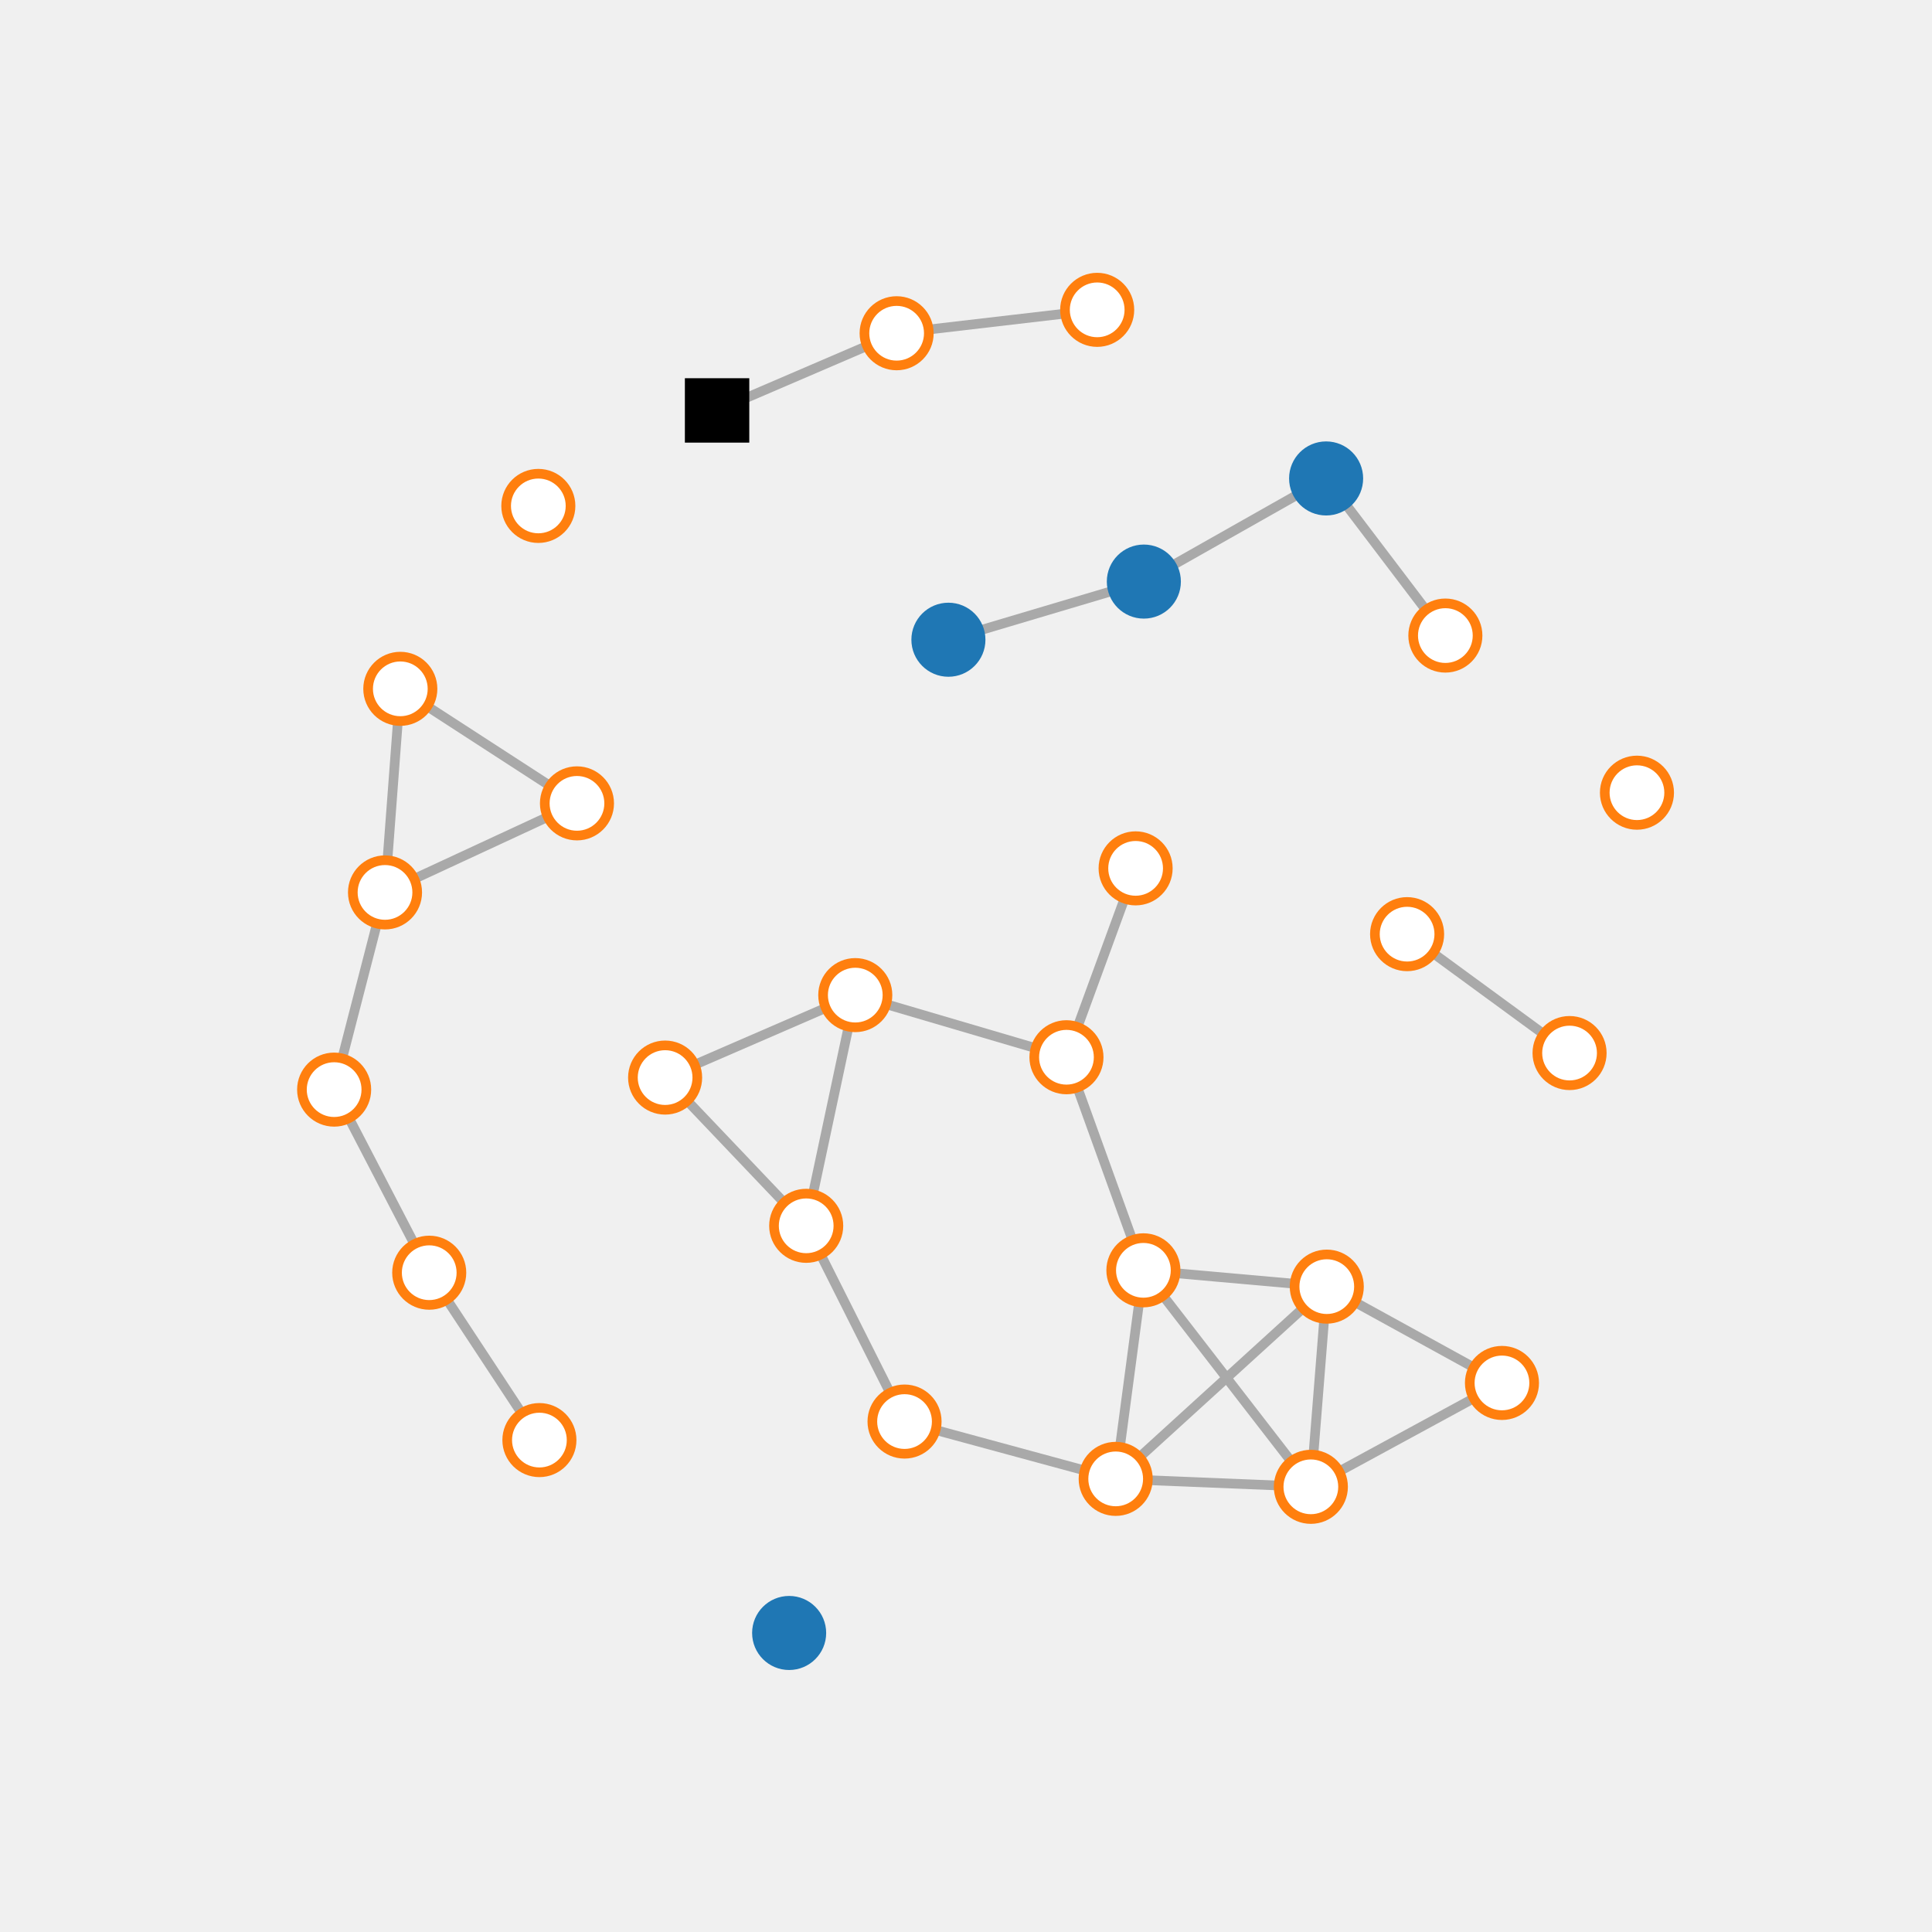
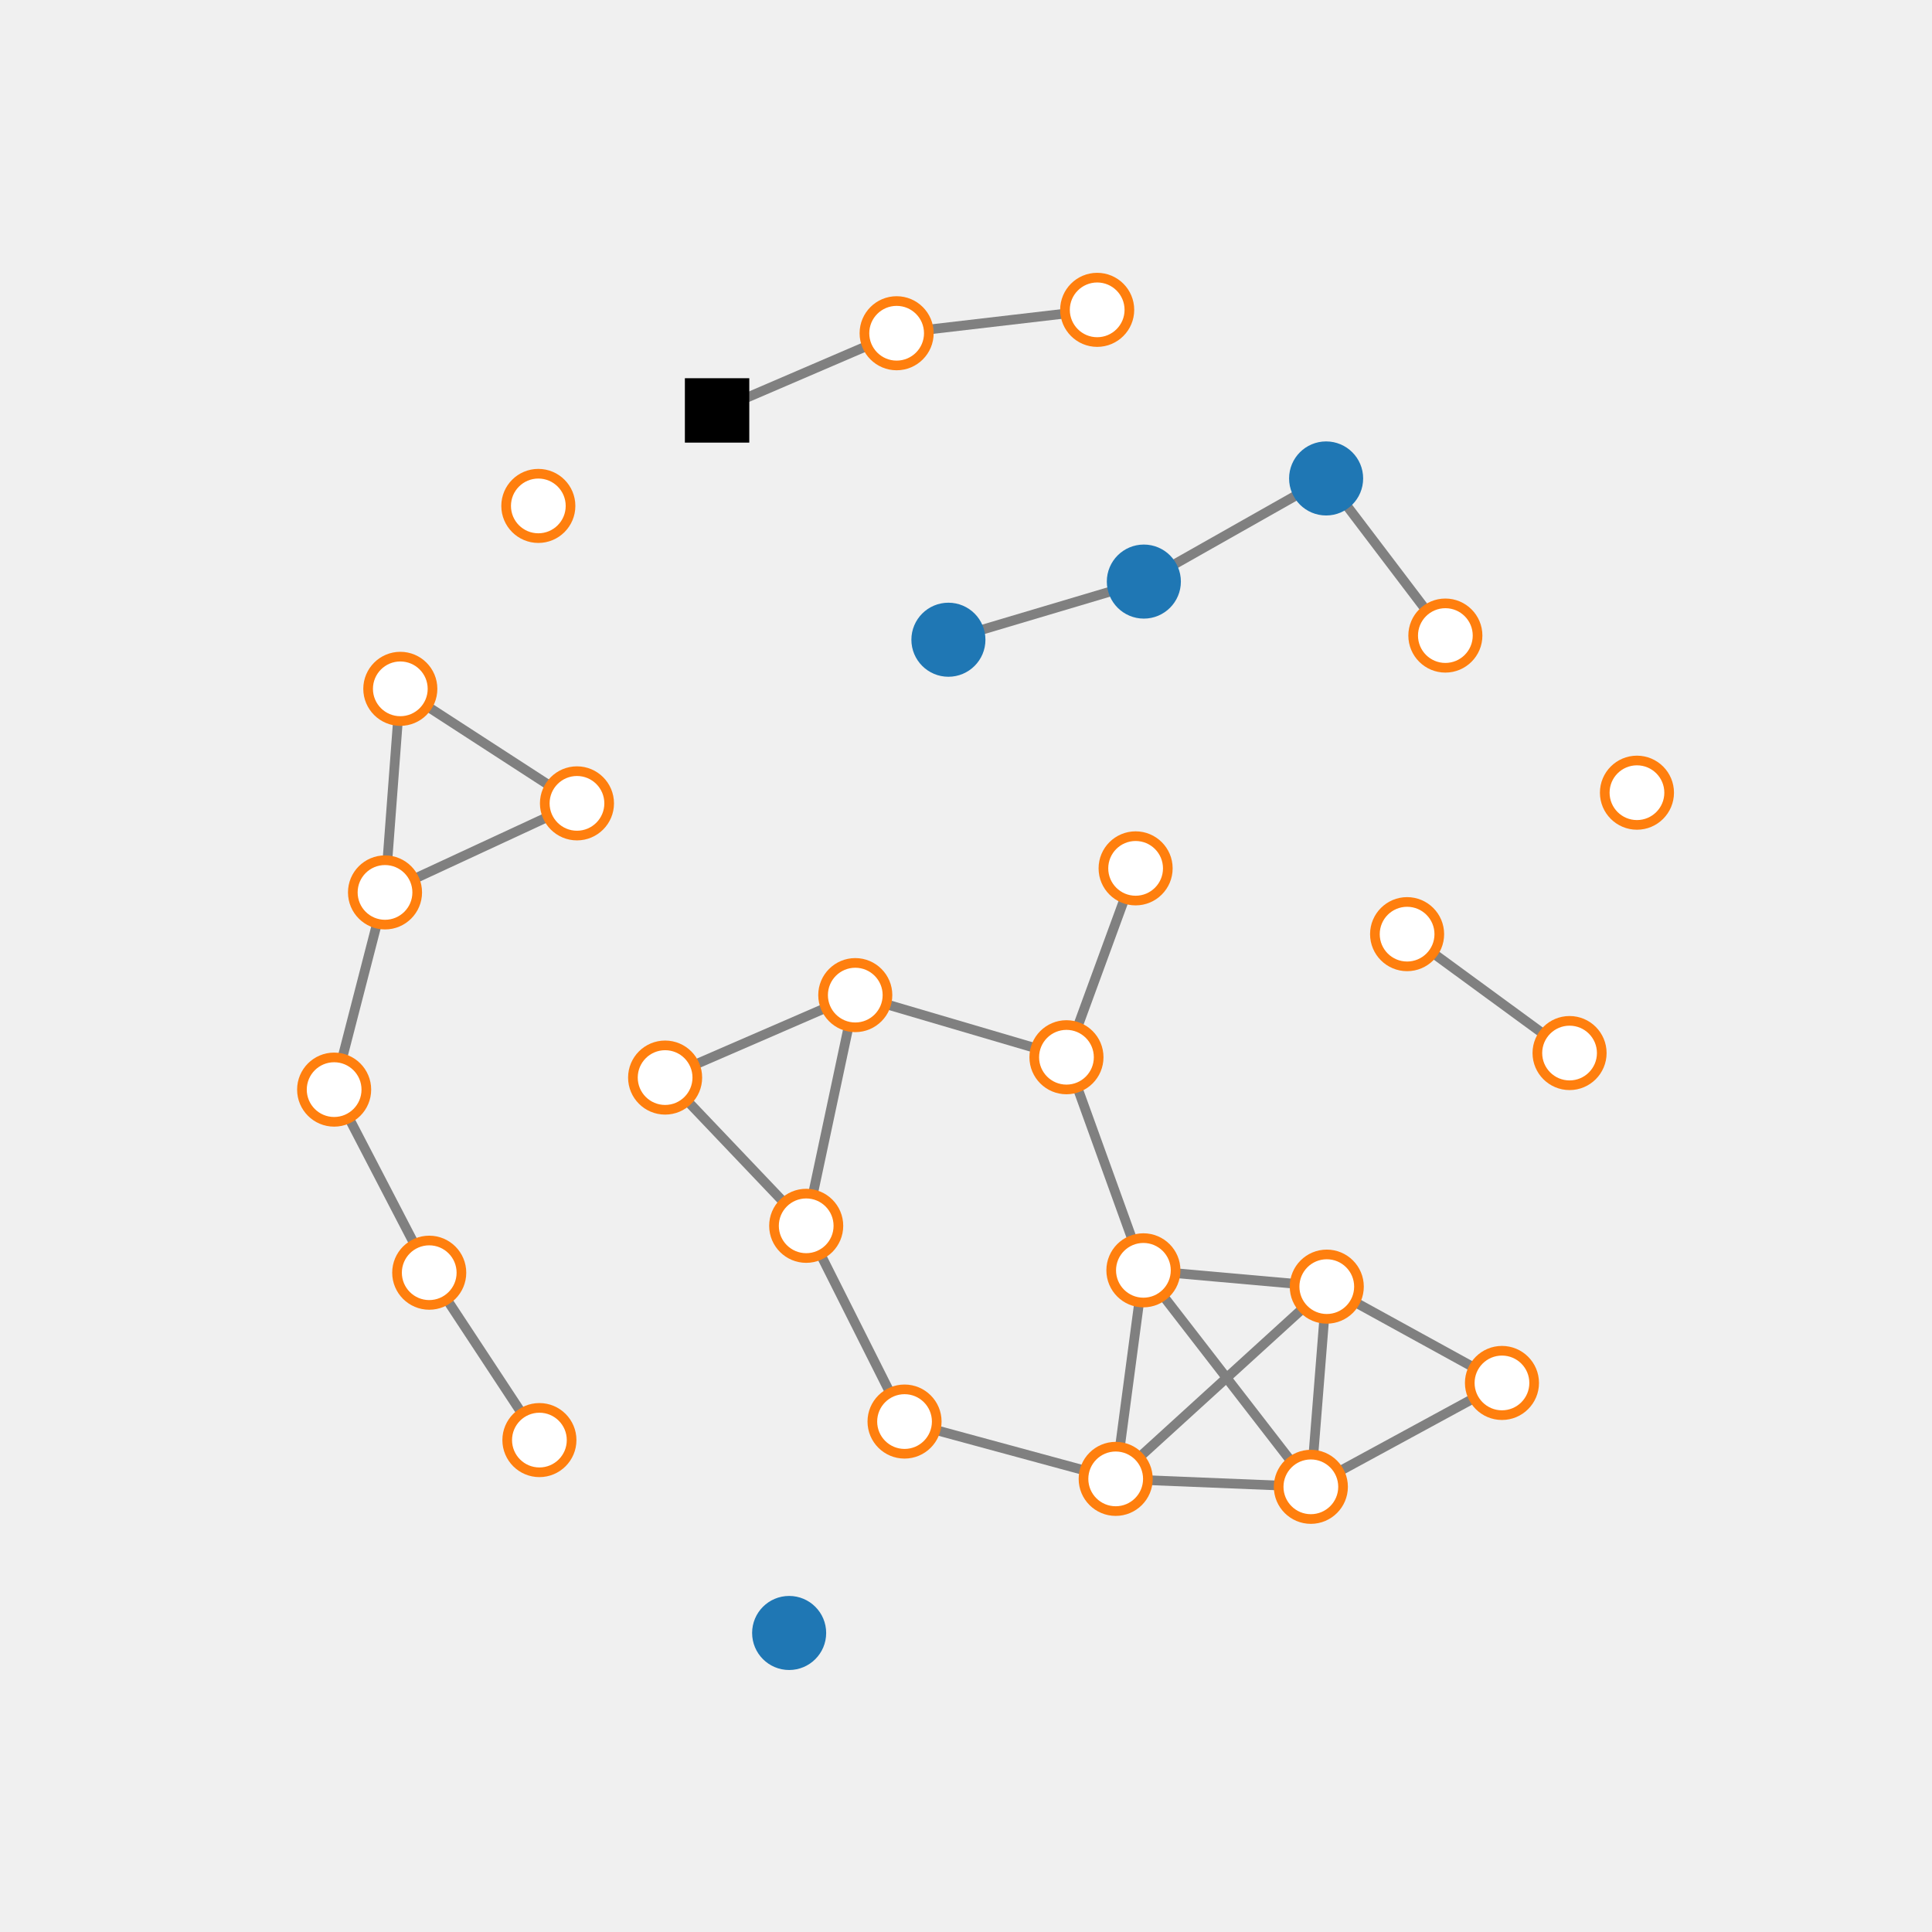
<svg xmlns="http://www.w3.org/2000/svg" id="course" viewBox="0,0,300,300" width="300" height="300" style="border: 0.5pt dashed grey;">
-   <g stroke="darkgrey" stroke-width="1.5" class="edge">
+   <g stroke="grey" stroke-width="1.5" class="edge">
    <line x1="66.65" y1="197.625" x2="51.885" y2="169.195" />
    <line x1="59.784" y1="138.574" x2="51.885" y2="169.195" />
    <line x1="176.338" y1="134.839" x2="165.599" y2="164.168" />
    <line x1="59.784" y1="138.574" x2="62.161" y2="106.962" />
    <line x1="89.591" y1="124.746" x2="59.784" y2="138.574" />
    <line x1="132.807" y1="154.521" x2="165.599" y2="164.168" />
    <line x1="173.244" y1="229.64" x2="177.547" y2="197.255" />
    <line x1="206.021" y1="199.787" x2="173.244" y2="229.64" />
    <line x1="125.186" y1="190.344" x2="132.807" y2="154.521" />
    <line x1="206.021" y1="199.787" x2="177.547" y2="197.255" />
    <line x1="203.549" y1="230.873" x2="177.547" y2="197.255" />
    <line x1="165.599" y1="164.168" x2="177.547" y2="197.255" />
    <line x1="89.591" y1="124.746" x2="62.161" y2="106.962" />
    <line x1="206.021" y1="199.787" x2="203.549" y2="230.873" />
    <line x1="233.224" y1="214.743" x2="203.549" y2="230.873" />
    <line x1="173.244" y1="229.64" x2="203.549" y2="230.873" />
    <line x1="177.616" y1="90.308" x2="147.269" y2="99.337" />
    <line x1="177.616" y1="90.308" x2="205.919" y2="74.293" />
    <line x1="125.186" y1="190.344" x2="103.279" y2="167.326" />
    <line x1="103.279" y1="167.326" x2="132.807" y2="154.521" />
    <line x1="205.919" y1="74.293" x2="224.436" y2="98.691" />
    <line x1="83.759" y1="223.616" x2="66.65" y2="197.625" />
    <line x1="173.244" y1="229.64" x2="140.457" y2="220.739" />
    <line x1="125.186" y1="190.344" x2="140.457" y2="220.739" />
    <line x1="170.37" y1="48.113" x2="139.229" y2="51.746" />
    <line x1="218.494" y1="145.055" x2="243.721" y2="163.517" />
    <line x1="206.021" y1="199.787" x2="233.224" y2="214.743" />
    <line x1="139.229" y1="51.746" x2="111.347" y2="63.73" />
  </g>
  <g stroke-width="1.5">
    <circle stroke="#ff7f0e" r="5" fill="white" class="gender-wnb" cx="170.37" cy="48.113" />
    <circle stroke="#ff7f0e" r="5" fill="white" class="gender-wnb" cx="206.021" cy="199.787" />
    <circle stroke="#1f77b4" r="5" fill="#1f77b4" class="gender-m" cx="177.616" cy="90.308" />
    <circle stroke="#1f77b4" r="5" fill="#1f77b4" class="gender-m" cx="205.919" cy="74.293" />
    <circle stroke="#ff7f0e" r="5" fill="white" class="gender-wnb" cx="233.224" cy="214.743" />
    <circle stroke="#ff7f0e" r="5" fill="white" class="gender-wnb" cx="139.229" cy="51.746" />
    <circle stroke="#1f77b4" r="5" fill="#1f77b4" class="gender-m" cx="122.538" cy="253.567" />
    <circle stroke="#ff7f0e" r="5" fill="white" class="gender-wnb" cx="132.807" cy="154.521" />
    <circle stroke="#ff7f0e" r="5" fill="white" class="gender-wnb" cx="125.186" cy="190.344" />
    <circle stroke="#ff7f0e" r="5" fill="white" class="gender-wnb" cx="89.591" cy="124.746" />
    <circle stroke="#1f77b4" r="5" fill="#1f77b4" class="gender-m" cx="147.269" cy="99.337" />
    <circle stroke="#ff7f0e" r="5" fill="white" class="gender-wnb" cx="243.721" cy="163.517" />
    <circle stroke="#ff7f0e" r="5" fill="white" class="gender-wnb" cx="62.161" cy="106.962" />
    <circle stroke="#ff7f0e" r="5" fill="white" class="gender-wnb" cx="254.185" cy="123.089" />
    <circle stroke="#ff7f0e" r="5" fill="white" class="gender-wnb" cx="103.279" cy="167.326" />
    <circle stroke="#ff7f0e" r="5" fill="white" class="gender-wnb" cx="176.338" cy="134.839" />
    <circle stroke="#ff7f0e" r="5" fill="white" class="gender-wnb" cx="224.436" cy="98.691" />
    <circle stroke="#ff7f0e" r="5" fill="white" class="gender-wnb" cx="59.784" cy="138.574" />
    <circle stroke="#ff7f0e" r="5" fill="white" class="gender-wnb" cx="165.599" cy="164.168" />
    <circle stroke="#ff7f0e" r="5" fill="white" class="gender-wnb" cx="51.885" cy="169.195" />
    <circle stroke="#ff7f0e" r="5" fill="white" class="gender-wnb" cx="83.592" cy="78.559" />
    <circle stroke="#ff7f0e" r="5" fill="white" class="gender-wnb" cx="173.244" cy="229.64" />
    <circle stroke="#ff7f0e" r="5" fill="white" class="gender-wnb" cx="203.549" cy="230.873" />
    <circle stroke="#ff7f0e" r="5" fill="white" class="gender-wnb" cx="218.494" cy="145.055" />
    <circle stroke="#ff7f0e" r="5" fill="white" class="gender-wnb" cx="83.759" cy="223.616" />
    <circle stroke="#ff7f0e" r="5" fill="white" class="gender-wnb" cx="66.65" cy="197.625" />
    <circle stroke="#ff7f0e" r="5" fill="white" class="gender-wnb" cx="177.547" cy="197.255" />
    <circle stroke="#ff7f0e" r="5" fill="white" class="gender-wnb" cx="140.457" cy="220.739" />
  </g>
  <g>
    <rect width="10" height="10" fill="black" class="anonymous" x="106.347" y="58.73" />
  </g>
</svg>
